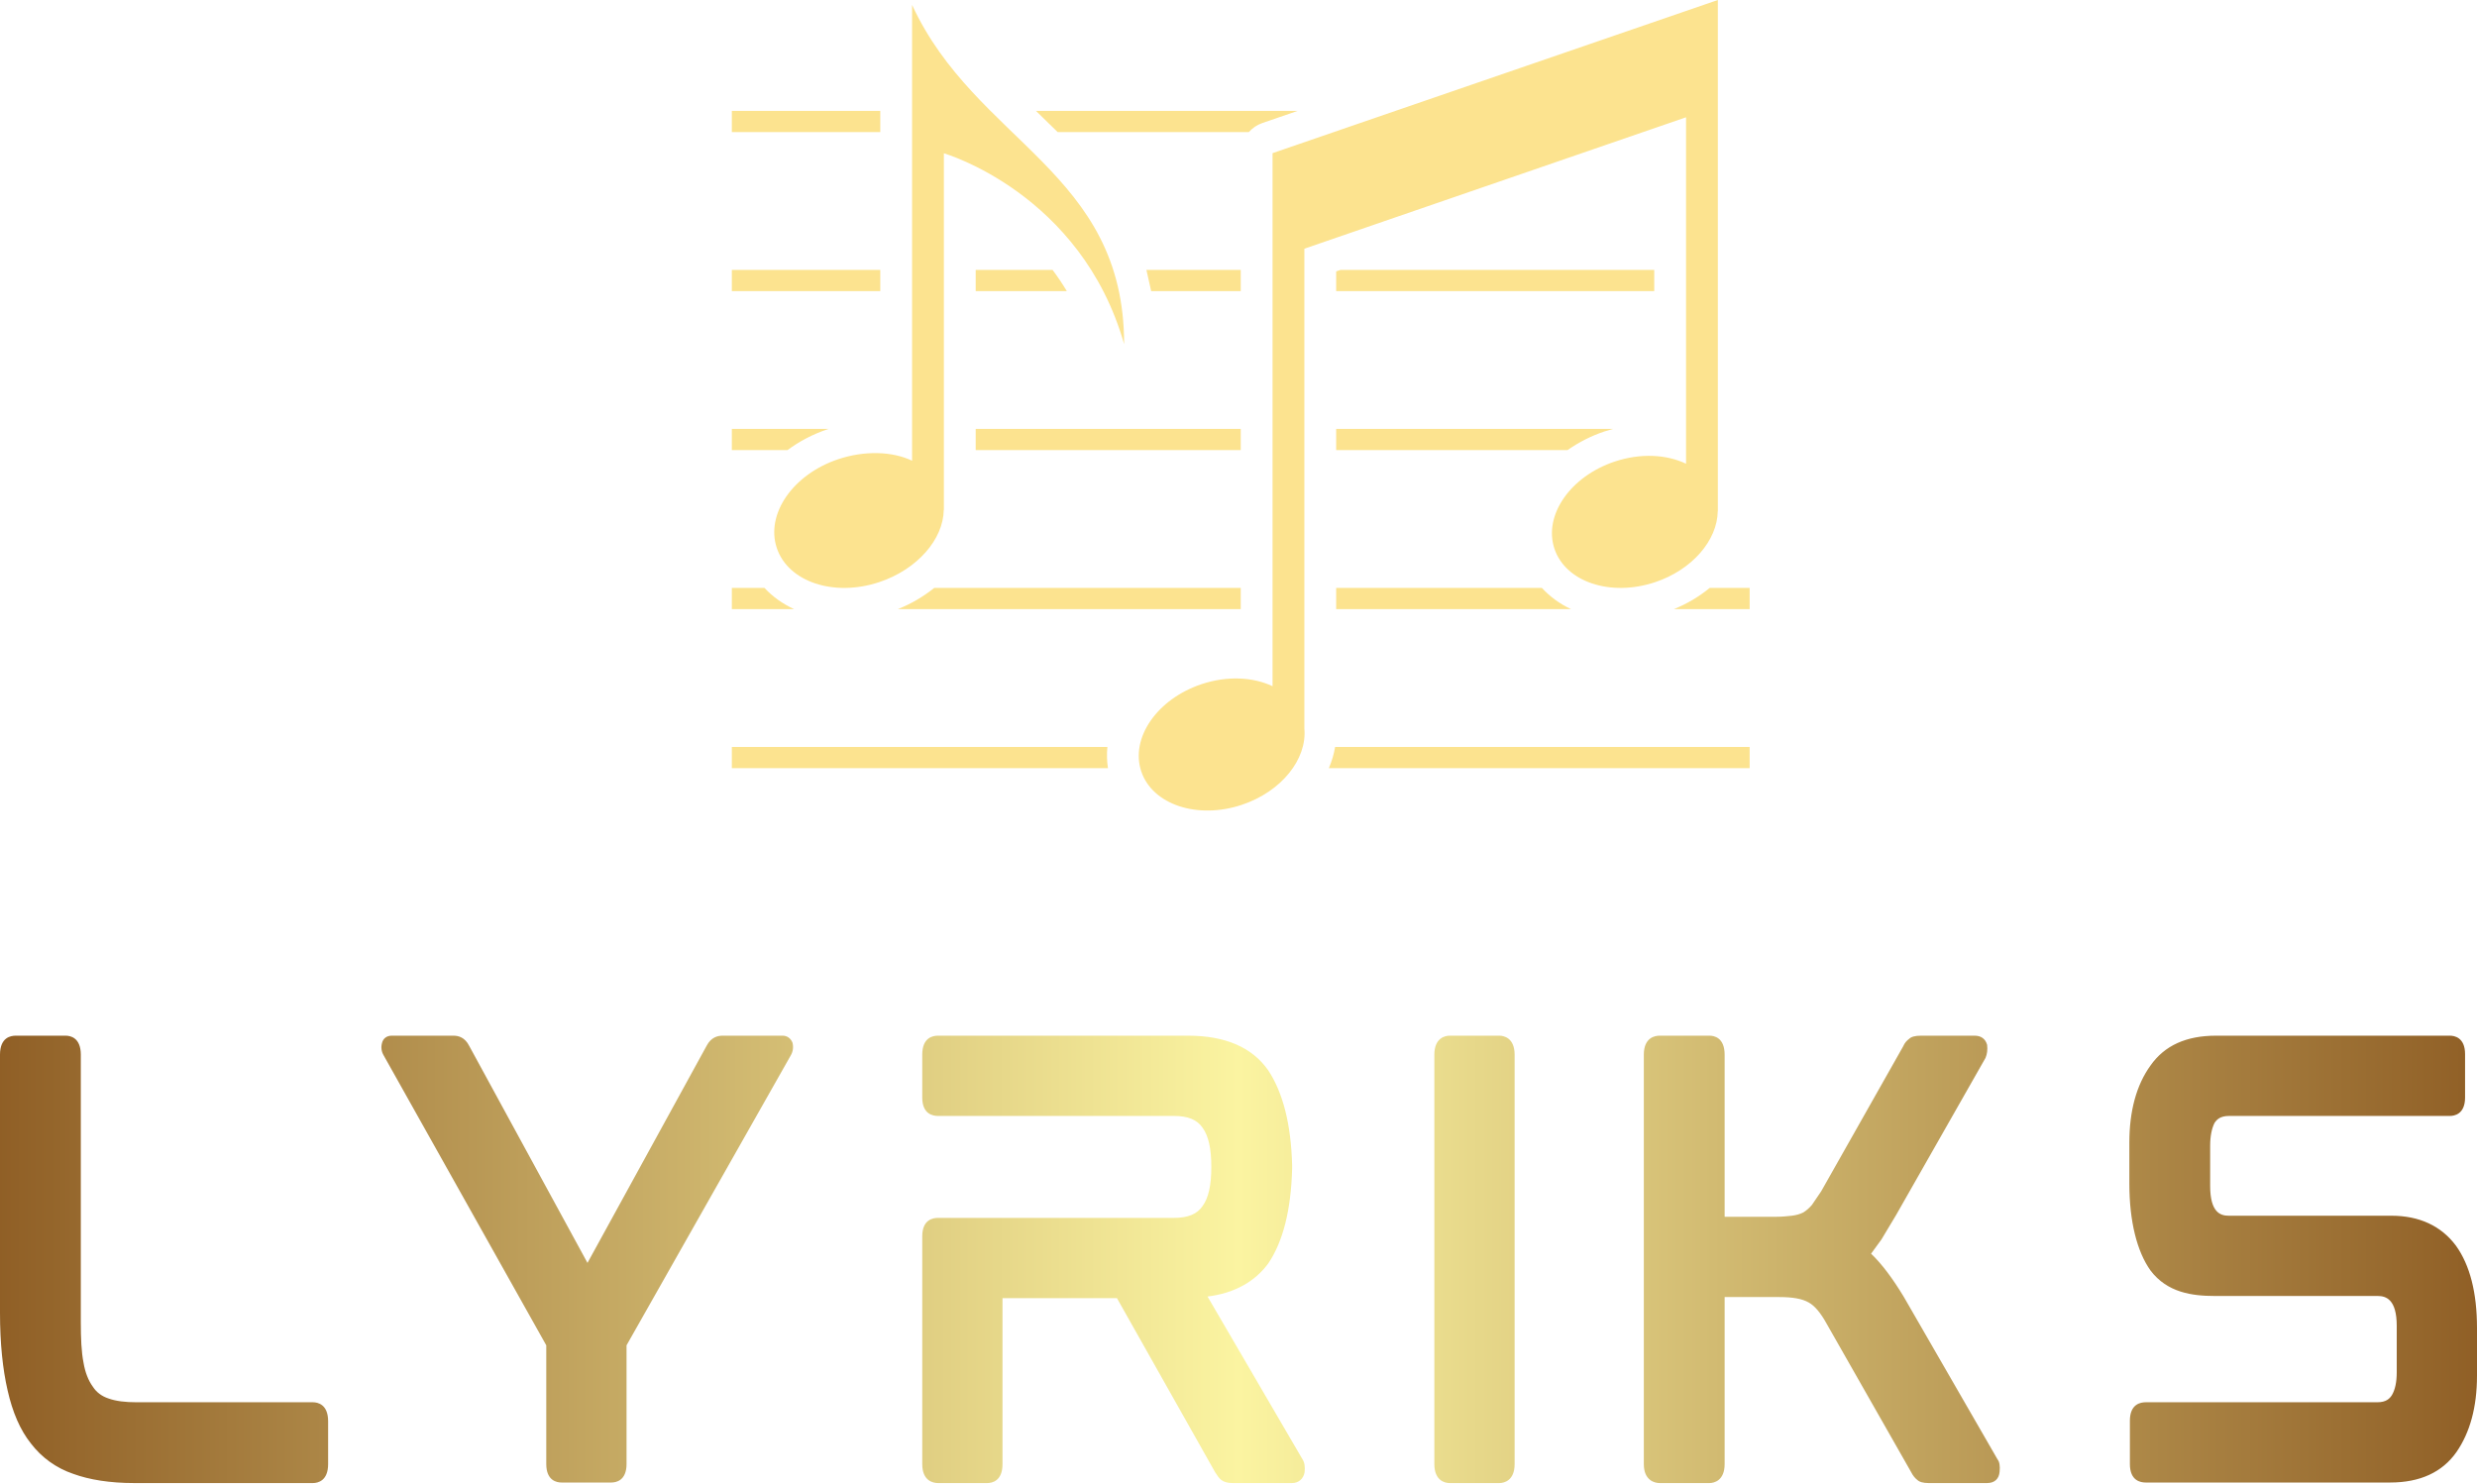
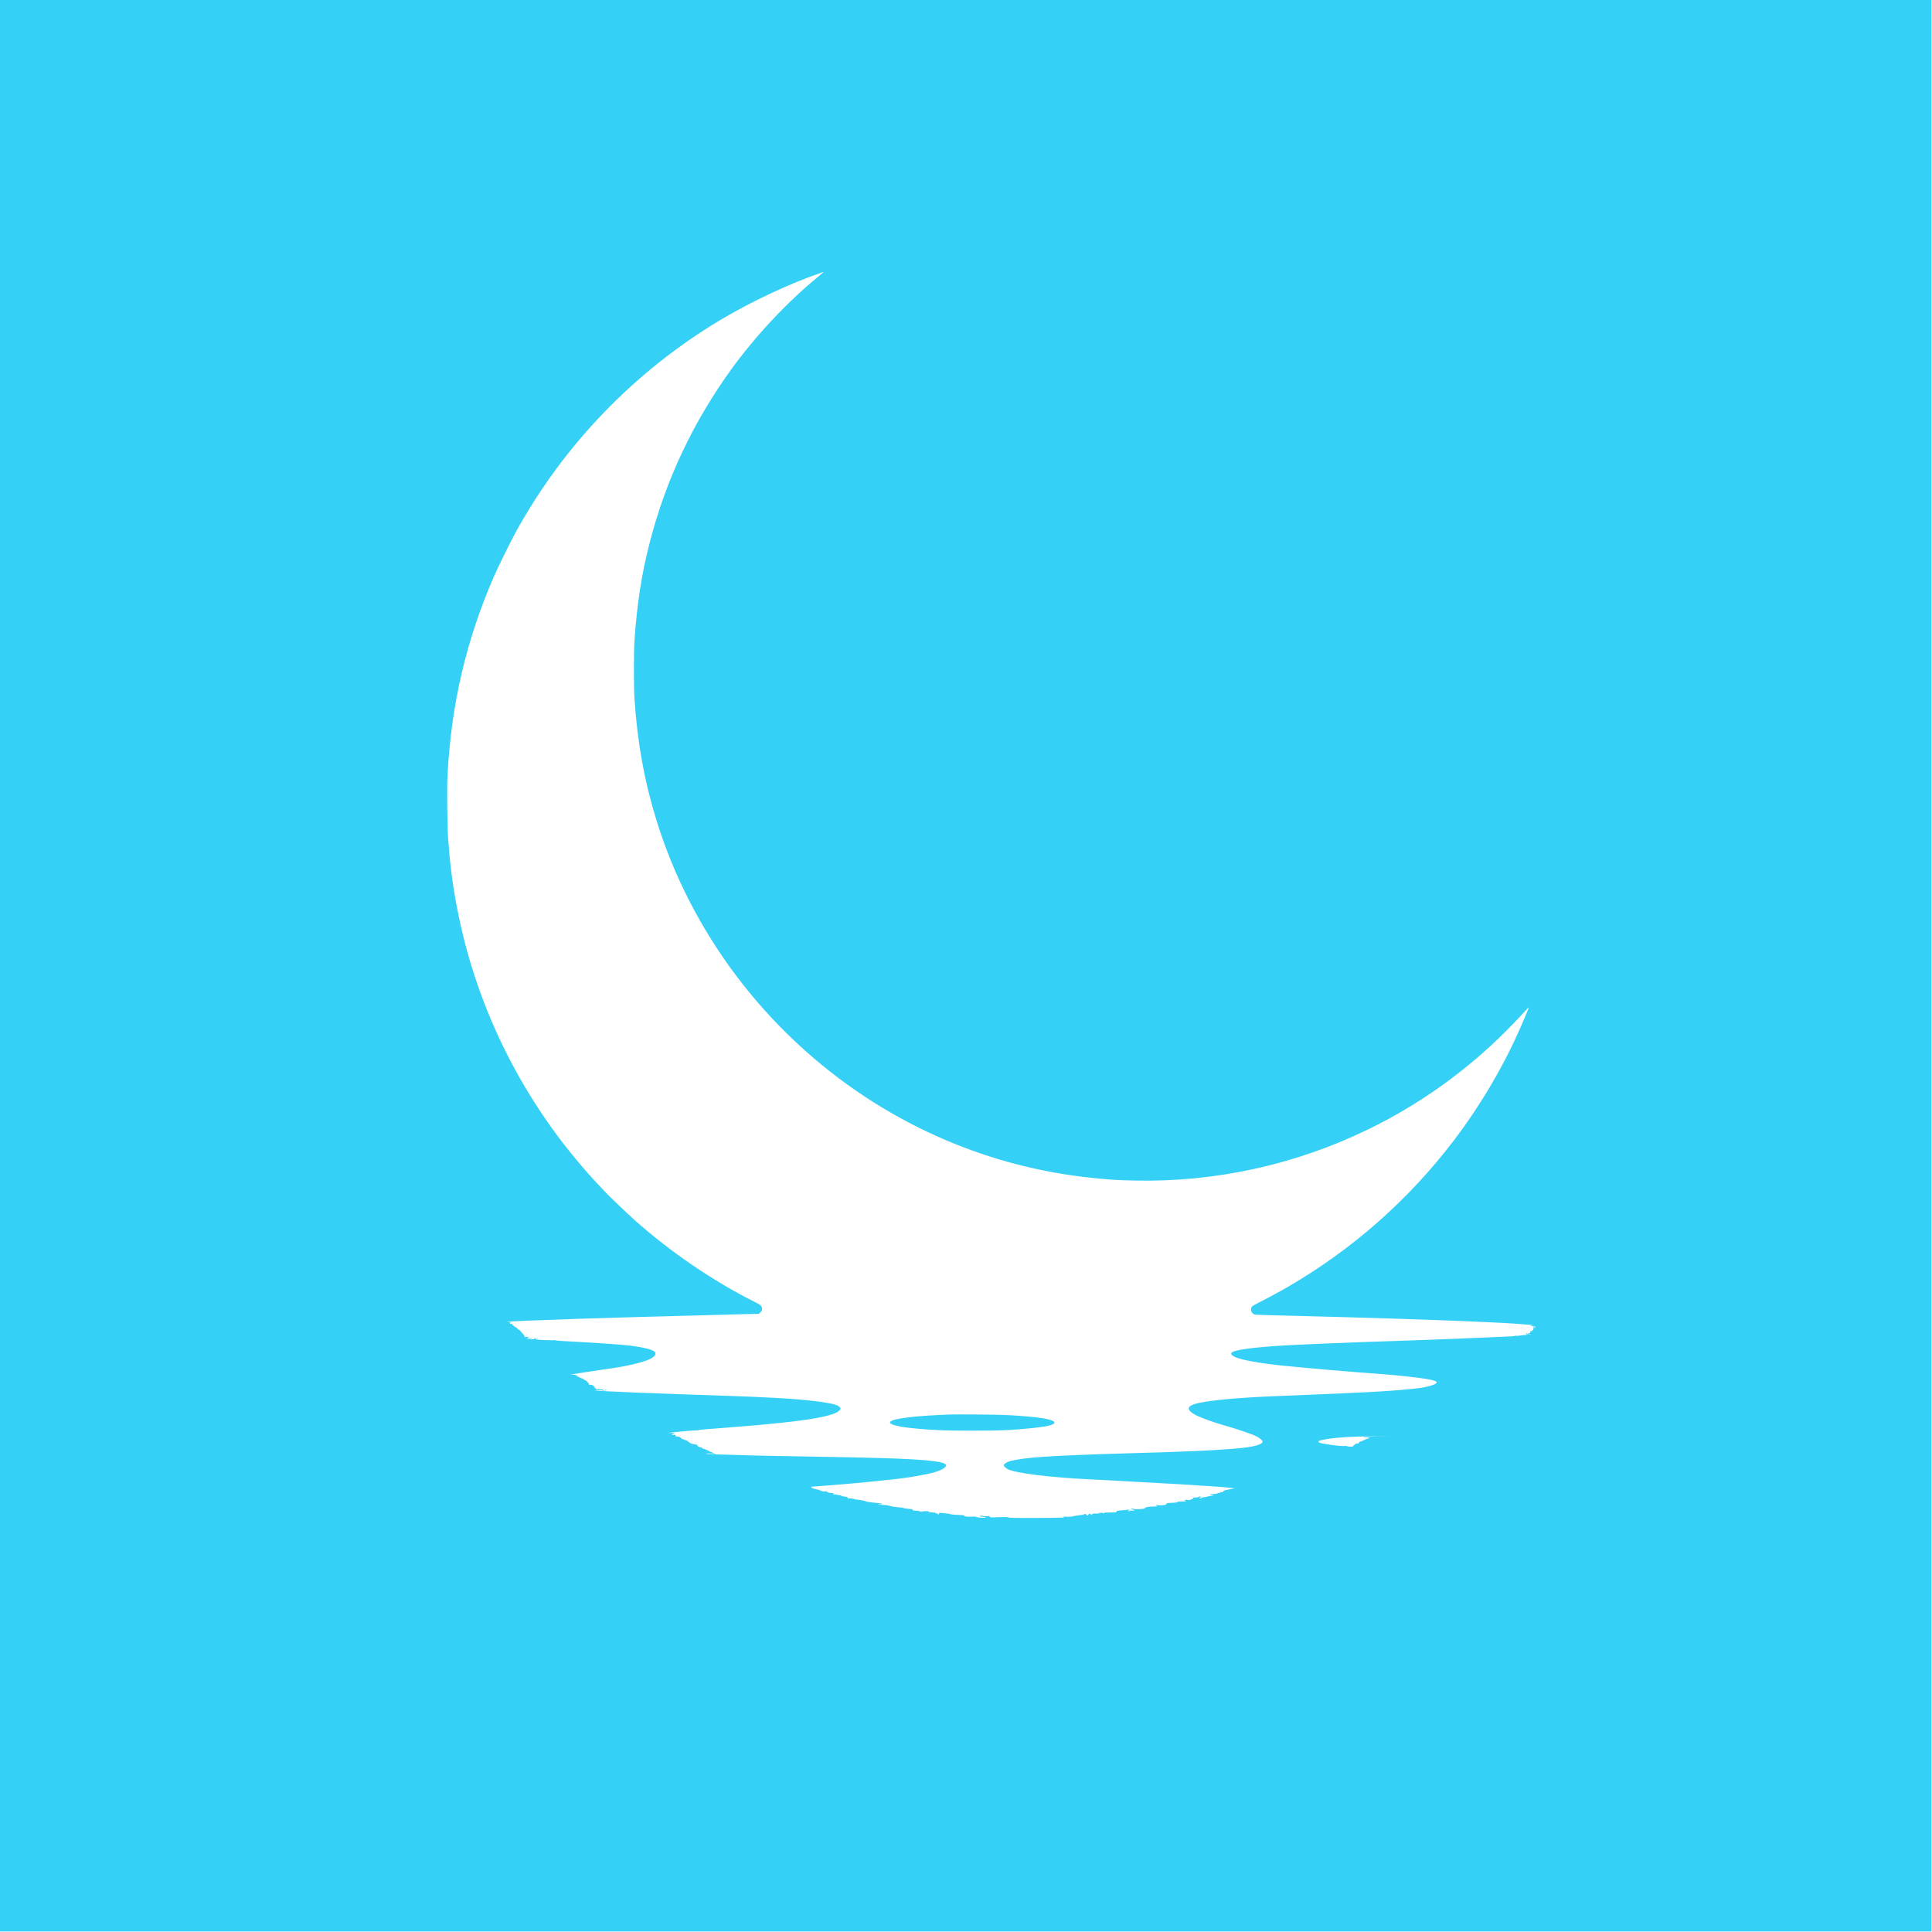
- <svg xmlns="http://www.w3.org/2000/svg" width="220" height="131.741">
-   <defs>
-     <linearGradient id="A">
-       <stop stop-color="#8f5e25" offset="0" />
-       <stop stop-color="#fbf4a1" offset=".5" />
-       <stop stop-color="#8f5e25" offset="1" />
-     </linearGradient>
-   </defs>
-   <path d="M95 8.539L53 22.986V73.27c-1.832-.864-4.27-1.001-6.694-.193-4.192 1.397-6.74 5.078-5.692 8.222s5.295 4.559 9.487 3.162c3.742-1.247 6.166-4.314 5.899-7.195V32l36-12.397v32.681c-1.835-.876-4.286-1.019-6.722-.207-4.192 1.397-6.74 5.078-5.692 8.222s5.295 4.559 9.487 3.162c3.525-1.175 5.878-3.965 5.918-6.692H95V8.539zM19 9v43c-1.869-.892-4.481-.971-6.963-.143-4.269 1.423-6.865 5.172-5.798 8.374s5.393 4.644 9.663 3.221c3.59-1.197 6.047-4.038 6.087-6.816H22V23s12.926 3.741 17 18c0-16.296-14-19-20-32zm18.423 70H2v2h35.476a7.75 7.75 0 0 1-.053-2zM98 81v-2H58.9a8.66 8.66 0 0 1-.591 2H98zM5.078 64H2v2h5.87c-1.081-.501-2.028-1.176-2.792-2zM98 66v-2h-3.769c-.978.804-2.112 1.487-3.377 2H98zm-19.599-2H59v2h22.155a8.74 8.74 0 0 1-2.754-2zM21.09 64a13.4 13.4 0 0 1-3.433 2H50v-2H21.09zM25 49h25v2H25zm-13.875 0H2v2h5.25c1.106-.825 2.395-1.508 3.839-1.99.012-.004.024-.006.036-.01zM59 51h21.822a13.5 13.5 0 0 1 3.507-1.769l.796-.231H59v2zM32.25 34H25v2h8.595c-.427-.712-.877-1.378-1.345-2zM2 34h14v2H2zm57 2h30v-2H59.406l-.406.14zm-17.449 0H50v-2h-8.898l.449 2zm-8.817-15h18.028a2.99 2.99 0 0 1 1.263-.851L55.366 19h-24.68l2.048 2zM2 19h14v2H2z" transform="matrix(.941663 0 0 .941663 63.11667 -8.040863)" fill="#fce38f" />
-   <path d="M26.28 34.08c.36 0 1.12.16 1.12 1.4v3.16c0 1.24-.76 1.4-1.12 1.4h-13.2c-1.76 0-3.28-.24-4.48-.68a6.55 6.55 0 0 1-3.12-2.24c-.8-1-1.36-2.32-1.72-3.92-.36-1.56-.56-3.48-.56-5.72V8.44c0-1.28.8-1.4 1.16-1.4h3.68c.32 0 1.12.12 1.12 1.4v19.72c0 1.2.04 2.2.2 3 .12.72.36 1.32.68 1.76.28.44.68.72 1.16.88.56.2 1.24.28 2.08.28h13zM60.929 7.04c.32 0 .6.2.72.52.08.32.04.64-.12.92l-12.12 21.4v8.76c0 1.24-.8 1.36-1.12 1.36h-3.68c-.32 0-1.12-.12-1.12-1.36v-8.76l-12-21.4a1.15 1.15 0 0 1-.12-.88c.08-.36.36-.56.72-.56h4.56c.36 0 .84.12 1.16.76l8.72 16 8.8-16.04c.32-.6.8-.72 1.16-.72h4.44zm38.329 31.24c.16.24.2.56.16.96-.08.48-.44.8-.92.8h-4.4c-.36 0-.64-.08-.84-.24-.16-.12-.28-.32-.44-.56l-7.24-12.84h-8.44v12.24c0 1.24-.76 1.4-1.12 1.4h-3.64c-.36 0-1.16-.16-1.16-1.4v-16.8c0-1.24.8-1.36 1.16-1.36h17.4c1.04 0 1.72-.28 2.12-.88.44-.6.64-1.56.64-2.88s-.2-2.28-.64-2.88c-.4-.6-1.08-.88-2.12-.88h-17.4c-.36 0-1.16-.12-1.16-1.36V8.44c0-1.28.8-1.4 1.16-1.4h18.44c2.72 0 4.72.84 5.92 2.56 1.08 1.64 1.68 3.96 1.76 7v.24c-.08 3.08-.68 5.4-1.76 7-1 1.36-2.52 2.2-4.48 2.44zm14.529-31.24c.32 0 1.12.16 1.12 1.4v30.2c0 1.24-.8 1.4-1.12 1.4h-3.68c-.32 0-1.12-.16-1.12-1.4V8.44c0-1.24.8-1.4 1.12-1.4h3.68zm29.809 19.24l6.92 12c.16.2.2.52.16.92-.04.52-.36.84-.92.84h-4.32c-.4 0-.68-.08-.84-.24-.16-.12-.32-.32-.44-.56l-6.24-10.96c-.44-.8-.88-1.32-1.32-1.56-.48-.28-1.2-.4-2.16-.4h-4.04v12.32c0 1.24-.8 1.4-1.12 1.4h-3.68c-.32 0-1.16-.16-1.16-1.4V8.44c0-1.28.84-1.4 1.16-1.4h3.68c.32 0 1.12.12 1.12 1.4V20.4h3.68c.52 0 .96-.04 1.28-.08s.6-.12.84-.24c.2-.12.44-.32.64-.56l.68-1 6.04-10.68c.12-.28.28-.44.44-.56.16-.16.44-.24.88-.24h3.96c.48 0 .8.24.92.68.04.36 0 .68-.12.96l-6.6 11.6-1.08 1.8-.76 1.04c.8.76 1.6 1.84 2.4 3.16zm35.969-5.96c2.08 0 3.68.76 4.76 2.2 1.04 1.44 1.56 3.48 1.56 6.08v3.52c0 2.32-.52 4.2-1.52 5.64-1.04 1.48-2.68 2.24-4.88 2.24h-18.04c-.36 0-1.16-.12-1.16-1.36v-3.2c0-1.24.8-1.36 1.16-1.36h17.08c.68 0 .92-.28 1.08-.52.24-.4.36-.96.36-1.68v-3.44c0-1.96-.8-2.2-1.4-2.2h-12c-1.68 0-3.52-.24-4.76-1.88-1-1.4-1.56-3.64-1.56-6.4v-3.04c0-2.32.52-4.24 1.56-5.68 1.04-1.48 2.64-2.2 4.84-2.2h17.24c.32 0 1.12.12 1.12 1.36v3.2c0 1.24-.8 1.36-1.12 1.36h-16.28c-.68 0-.92.28-1.08.52-.2.4-.32.96-.32 1.68v2.96c0 1.96.76 2.2 1.36 2.2h12z" transform="matrix(1.204259 0 0 1.204259 -3.853629 83.52203)" fill="url(#A)" />
+ <svg xmlns="http://www.w3.org/2000/svg" version="1.0" width="9000pt" height="9000pt" viewBox="0 0 3873 3873" preserveAspectRatio="xMidYMid meet" style="clip-path: inset(0 0 0 0 round 50%);">
+   <g transform="translate(0,3873) scale(0.1,-0.1)" fill="#35d0f6" stroke="none">
+     <path d="M0 19370 l0 -19360 19360 0 19360 0 0 19360 0 19360 -19360 0 -19360 0 0 -19360z m16500 13897 c-8 -8 -69 -58 -135 -113 -604 -501 -1219 -1159 -1696 -1815 -776 -1070 -1324 -2233 -1648 -3499 -161 -628 -250 -1208 -302 -1950 -15 -213 -15 -956 0 -1170 61 -884 194 -1627 432 -2405 695 -2273 2202 -4271 4214 -5587 1415 -926 3010 -1479 4695 -1627 311 -28 343 -29 705 -37 1600 -34 3205 319 4654 1022 1031 501 1960 1163 2771 1974 118 118 269 275 334 348 66 73 121 131 123 129 3 -4 -37 -105 -137 -336 -344 -803 -821 -1618 -1364 -2331 -909 -1194 -2031 -2184 -3336 -2942 -143 -83 -429 -237 -570 -308 -69 -34 -133 -72 -142 -83 -45 -56 -7 -150 63 -161 19 -3 234 -10 479 -16 245 -6 524 -13 620 -16 96 -2 416 -11 710 -19 1604 -45 2898 -95 3400 -130 313 -23 360 -27 360 -35 0 -4 -12 -5 -27 -3 -22 4 -25 2 -13 -6 8 -6 32 -11 53 -11 32 0 37 -3 36 -22 -1 -16 -3 -18 -6 -6 -2 9 -13 16 -24 15 -19 -1 -28 -17 -9 -17 6 0 10 -5 10 -11 0 -5 -4 -7 -10 -4 -6 3 -7 -1 -4 -9 3 -9 1 -16 -5 -16 -6 0 -11 -6 -11 -13 0 -8 -10 -13 -22 -13 -17 1 -23 -4 -22 -20 0 -16 -5 -20 -23 -18 -13 1 -21 -2 -17 -7 3 -5 20 -10 37 -10 30 -2 31 -2 4 -6 -15 -2 -41 3 -59 11 -17 9 -34 14 -36 11 -3 -3 0 -5 7 -5 7 0 9 -4 6 -10 -3 -6 4 -10 16 -10 51 0 7 -10 -62 -14 -41 -3 -82 -8 -91 -11 -10 -4 -36 -5 -58 -3 -22 2 -40 1 -40 -2 0 -7 21 -6 -505 -29 -606 -27 -867 -37 -1550 -61 -313 -10 -640 -22 -725 -25 -85 -3 -218 -8 -295 -10 -388 -14 -1210 -48 -1425 -60 -774 -43 -1180 -101 -1180 -169 0 -83 327 -163 960 -235 329 -37 1502 -138 2055 -177 44 -3 96 -7 115 -9 19 -2 71 -7 115 -10 162 -13 543 -57 655 -76 158 -26 220 -47 220 -71 0 -44 -212 -104 -452 -127 -185 -18 -204 -20 -408 -36 -294 -22 -669 -43 -1095 -60 -225 -9 -1080 -44 -1330 -55 -873 -37 -1472 -103 -1620 -177 -78 -40 -85 -77 -25 -135 79 -75 333 -175 756 -297 202 -58 484 -155 553 -191 72 -36 131 -85 131 -109 0 -59 -180 -108 -500 -136 -36 -3 -85 -8 -110 -10 -25 -3 -90 -7 -145 -10 -55 -3 -125 -8 -155 -10 -99 -9 -657 -34 -1000 -45 -184 -6 -558 -17 -830 -25 -1556 -47 -2066 -82 -2338 -161 -54 -16 -112 -56 -112 -78 0 -16 47 -60 87 -80 154 -78 885 -168 1628 -201 72 -3 159 -8 195 -10 36 -3 407 -23 825 -45 643 -34 1085 -60 1430 -85 39 -3 104 -7 145 -10 41 -2 134 -10 205 -17 105 -10 122 -14 90 -19 -149 -25 -214 -43 -203 -56 8 -10 0 -13 -43 -14 -46 -1 -49 -3 -24 -9 28 -7 27 -8 -12 -9 -24 0 -43 -5 -43 -11 0 -6 -30 -10 -70 -10 -40 0 -70 -4 -70 -10 0 -5 16 -10 37 -10 44 0 37 -12 -9 -15 -18 -1 -57 -9 -87 -17 -30 -9 -60 -14 -67 -11 -7 3 -27 -3 -43 -13 -24 -14 -33 -16 -43 -6 -9 9 -7 12 10 12 12 0 22 5 22 10 0 13 -47 13 -55 0 -3 -5 -31 -10 -60 -10 -44 0 -53 -3 -49 -15 4 -10 0 -15 -12 -15 -11 0 -27 -7 -37 -14 -13 -10 -28 -11 -59 -4 -25 5 -44 5 -47 0 -3 -6 -13 -12 -21 -15 -8 -2 -3 -3 13 -1 15 2 27 -1 27 -6 0 -6 -38 -10 -89 -10 -59 0 -91 -4 -93 -12 -4 -10 -37 -14 -161 -17 -39 -1 -50 -5 -54 -20 -6 -22 -79 -34 -163 -25 -51 6 -54 5 -35 -10 19 -14 16 -15 -41 -16 -102 0 -184 -12 -184 -25 0 -7 -15 -16 -32 -20 -46 -10 -208 -12 -208 -3 0 4 -9 8 -20 8 -31 0 -24 -17 10 -24 48 -9 35 -24 -16 -18 -33 3 -49 1 -55 -9 -6 -11 -11 -11 -21 -1 -9 9 -9 12 5 12 9 0 17 5 17 11 0 7 -10 9 -27 5 -16 -3 -72 -9 -127 -13 -84 -5 -99 -9 -104 -25 -4 -16 -16 -18 -127 -18 -89 0 -125 -3 -128 -12 -4 -10 -8 -10 -14 -2 -5 8 -27 10 -63 6 l-55 -7 45 -6 c25 -4 5 -5 -43 -2 -78 5 -90 3 -103 -13 -14 -18 -14 -18 -28 -1 -12 15 -18 17 -35 7 -12 -6 -19 -15 -16 -21 4 -5 -3 -9 -14 -9 -12 0 -20 6 -18 12 3 16 -40 23 -57 9 -7 -6 -42 -13 -78 -15 -35 -3 -92 -12 -126 -20 -44 -12 -86 -15 -144 -11 -51 3 -75 2 -63 -3 l20 -9 -20 -5 c-11 -3 -260 -6 -553 -8 -406 -1 -537 1 -548 11 -11 9 -59 10 -194 5 -166 -7 -180 -6 -180 9 0 15 -7 16 -56 10 -36 -4 -66 -2 -85 5 -16 7 -37 9 -46 5 -16 -7 -15 -9 7 -15 14 -5 42 -8 63 -9 20 -1 37 -6 37 -12 0 -13 -165 -2 -194 13 -11 6 -48 8 -85 4 -36 -3 -91 -2 -121 3 -30 5 -46 9 -36 10 11 0 16 4 12 9 -8 8 -38 10 -184 16 -51 3 -98 9 -105 14 -7 5 -52 12 -102 15 -49 3 -103 8 -120 11 -16 3 -22 3 -12 0 20 -6 22 -20 5 -30 -6 -4 -14 -2 -16 4 -2 7 -11 12 -21 12 -9 0 -22 5 -27 10 -6 6 -42 11 -82 13 -39 1 -67 4 -62 5 6 2 10 8 10 12 0 11 -133 8 -141 -3 -3 -4 -19 -2 -35 4 -30 13 -39 14 -113 17 -32 2 -42 6 -38 16 4 10 -15 15 -86 20 -50 4 -94 11 -97 16 -3 6 -49 12 -101 14 -57 3 -119 13 -158 25 -43 14 -92 22 -146 22 -45 0 -88 5 -96 10 -9 7 -1 8 29 4 26 -4 42 -3 42 4 0 12 -23 16 -190 31 -75 7 -131 17 -140 25 -8 7 -62 19 -120 26 -58 6 -120 18 -137 25 -19 7 -48 10 -69 7 -31 -5 -36 -4 -31 9 6 16 -28 28 -80 28 -13 0 -35 7 -48 16 -13 8 -32 14 -42 13 -10 -1 -36 3 -58 9 -28 8 -41 8 -46 1 -5 -8 -8 -8 -13 0 -4 6 -2 11 3 11 25 0 9 17 -16 18 -61 2 -113 15 -113 27 0 9 -12 11 -43 8 -31 -4 -55 0 -83 14 -21 11 -68 26 -103 32 -55 11 -91 28 -91 44 0 2 12 4 28 5 36 1 559 43 717 57 28 3 104 9 170 15 140 12 639 64 835 86 186 21 511 77 661 113 201 49 324 124 286 174 -46 62 -436 101 -1257 127 -321 10 -824 20 -1955 40 -319 5 -645 12 -725 15 -236 8 -623 19 -652 18 -15 0 -26 3 -24 6 2 3 -36 4 -86 2 -50 -1 -94 1 -100 7 -6 6 21 8 76 5 53 -2 86 0 86 6 0 6 -6 8 -14 5 -8 -3 -17 -1 -21 5 -3 6 -15 11 -25 11 -10 0 -20 3 -22 8 -4 9 -128 62 -145 62 -7 0 -13 4 -13 10 0 5 -17 12 -37 16 -38 7 -63 24 -63 42 0 5 -16 13 -35 16 -19 3 -51 9 -70 12 -19 3 -51 21 -72 40 -20 19 -47 34 -59 34 -13 0 -26 5 -29 10 -3 6 -15 10 -27 10 -11 0 -29 11 -40 25 -15 19 -29 25 -60 25 -32 0 -41 4 -45 21 -5 18 -11 20 -39 16 -51 -8 -43 18 9 31 37 9 30 10 -53 7 -88 -3 -91 -3 -30 5 132 17 526 51 552 48 15 -3 25 -1 23 2 -4 7 50 12 735 65 1400 109 2024 213 2100 347 14 26 14 29 -10 53 -34 34 -113 60 -256 84 -317 54 -810 93 -1509 121 -143 5 -321 12 -395 15 -74 3 -466 17 -870 30 -821 28 -1393 51 -1640 65 -91 5 -187 11 -215 12 -35 1 -25 3 35 7 47 3 88 2 91 -2 10 -14 82 -3 87 13 4 12 2 13 -9 2 -7 -6 -27 -12 -43 -12 -22 0 -27 3 -17 9 9 6 0 8 -25 8 -22 -1 -52 2 -69 6 -22 6 -26 5 -15 -3 13 -8 12 -10 -3 -10 -10 0 -20 7 -23 15 -4 8 -12 15 -20 15 -8 0 -14 9 -14 20 0 11 -7 20 -15 20 -9 0 -18 7 -21 15 -4 10 -20 15 -45 15 -29 0 -37 3 -33 14 3 9 -5 21 -20 31 -14 10 -23 21 -20 26 3 5 -2 9 -11 9 -9 0 -31 11 -49 25 -18 14 -37 25 -42 25 -15 0 -64 24 -64 31 0 3 -12 5 -27 3 -17 -2 -20 -1 -8 2 37 11 -50 44 -104 39 -25 -2 -39 -2 -31 0 14 4 495 77 835 126 321 46 634 122 762 184 110 54 142 111 87 154 -60 48 -279 95 -579 126 -169 17 -794 59 -1167 77 -152 7 -244 16 -241 22 4 5 1 6 -6 1 -7 -4 -101 -3 -209 1 -123 5 -182 11 -157 15 l40 6 -37 2 c-20 0 -39 7 -41 14 -3 7 -6 5 -6 -5 -1 -16 -12 -18 -103 -16 -93 2 -96 2 -28 5 41 2 79 8 84 13 6 6 -11 7 -42 3 -38 -4 -52 -2 -52 7 0 8 8 10 21 7 14 -4 18 -2 12 4 -11 11 -53 14 -76 4 -13 -6 -16 -4 -11 9 4 11 -8 31 -37 61 -23 24 -46 51 -51 59 -5 9 -15 16 -23 16 -8 0 -22 11 -30 24 -9 14 -30 29 -46 35 -16 5 -29 15 -29 20 0 6 -7 11 -16 11 -10 0 -14 6 -10 15 4 11 -2 15 -24 15 -32 0 -37 9 -18 28 9 9 1 12 -38 13 -115 2 -5 9 356 23 628 26 1463 53 2120 71 1378 38 2032 55 2264 61 l280 6 27 28 c38 37 46 74 26 116 -14 28 -36 44 -139 95 -830 416 -1683 997 -2403 1638 -147 131 -532 499 -584 557 -19 22 -78 84 -130 139 -295 307 -663 753 -938 1136 -1098 1528 -1783 3267 -2024 5133 -25 194 -45 409 -65 676 -18 252 -26 1020 -13 1275 73 1416 370 2693 924 3975 81 187 345 723 448 910 963 1745 2370 3206 4077 4233 624 375 1401 740 2055 965 40 14 41 14 25 -1z m11087 -23334 c-153 -2 -256 -7 -252 -13 3 -5 20 -7 38 -4 17 3 46 1 62 -4 30 -9 29 -9 -22 -22 -29 -8 -53 -17 -53 -22 0 -4 -9 -8 -20 -8 -11 0 -20 -4 -20 -10 0 -5 -17 -13 -39 -16 -27 -4 -38 -11 -37 -23 1 -12 -8 -16 -33 -17 -19 -1 -39 -8 -46 -17 -7 -10 -17 -17 -24 -17 -6 0 -11 -7 -11 -15 0 -12 -13 -15 -59 -15 -33 0 -62 4 -65 9 -3 5 -25 6 -48 4 -85 -9 -459 41 -510 68 -48 26 -10 44 144 69 244 39 575 57 998 56 l255 -1 -258 -2z" />
+     <path d="M19040 10374 c-730 -27 -1185 -86 -1198 -156 -13 -67 345 -126 971 -158 257 -13 1096 -13 1352 0 377 20 740 59 873 94 234 63 47 141 -433 180 -372 31 -526 37 -1000 40 -264 2 -518 2 -565 0z" />
+   </g>
</svg>
